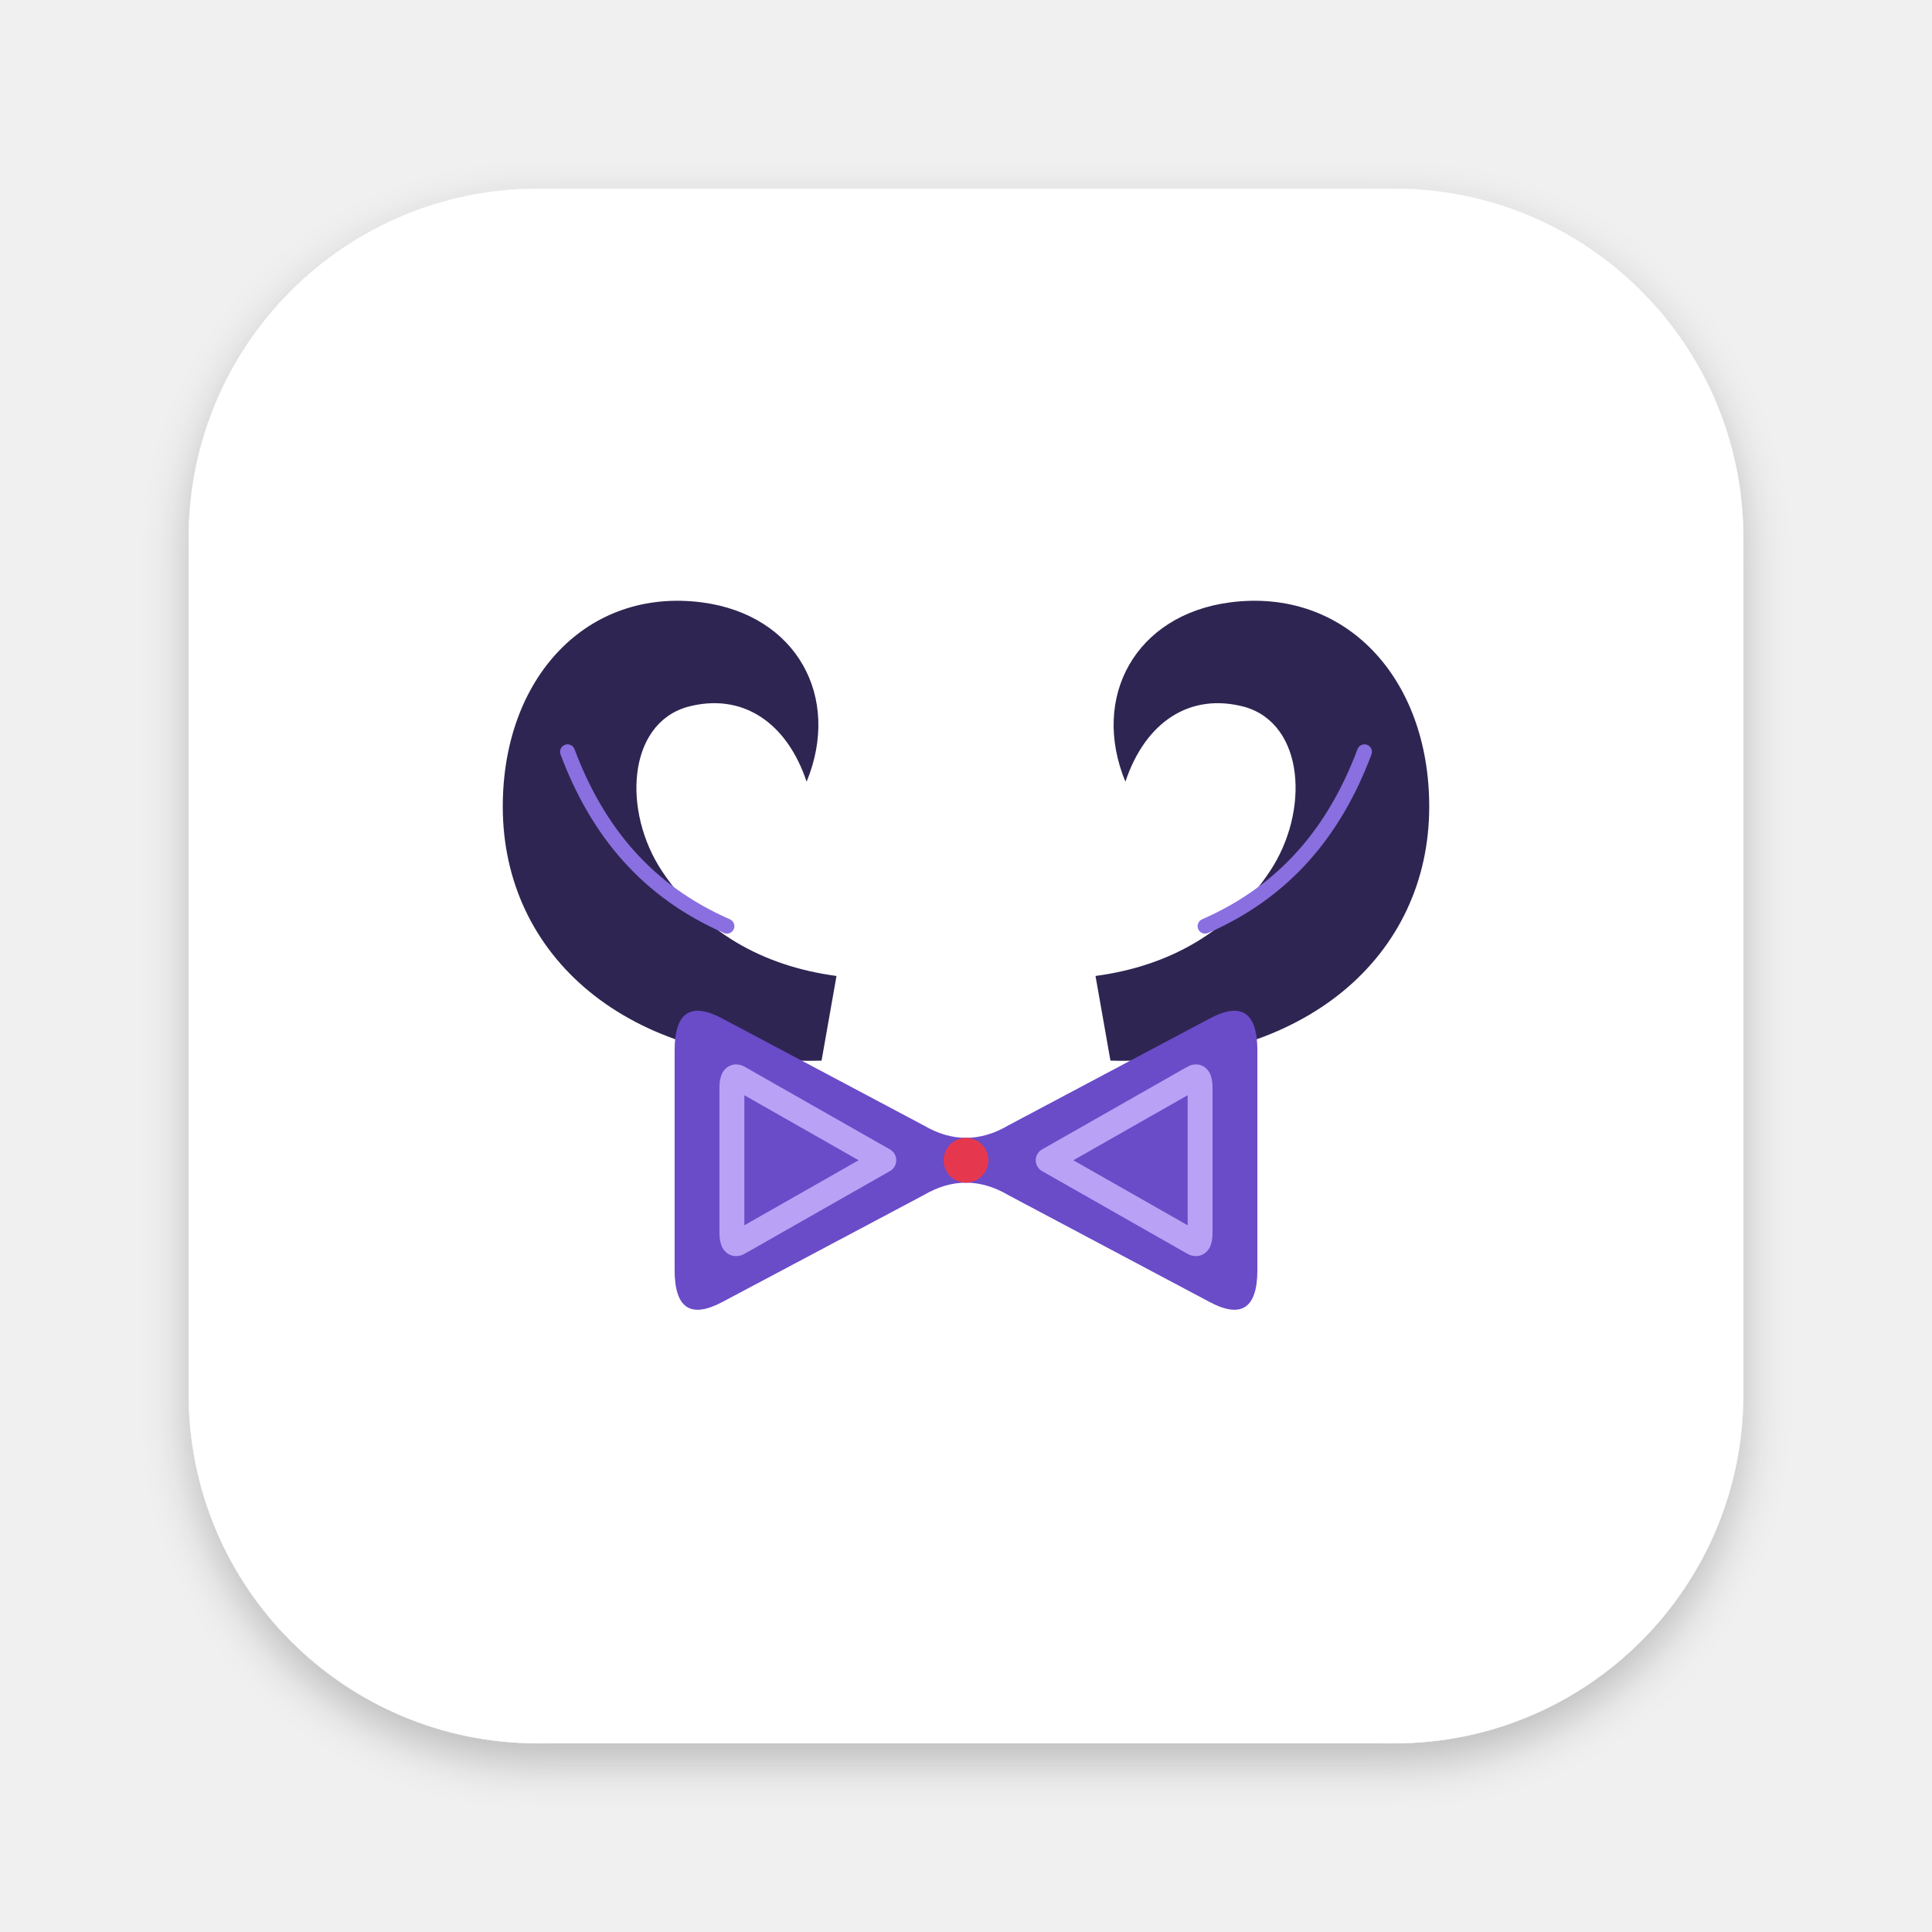
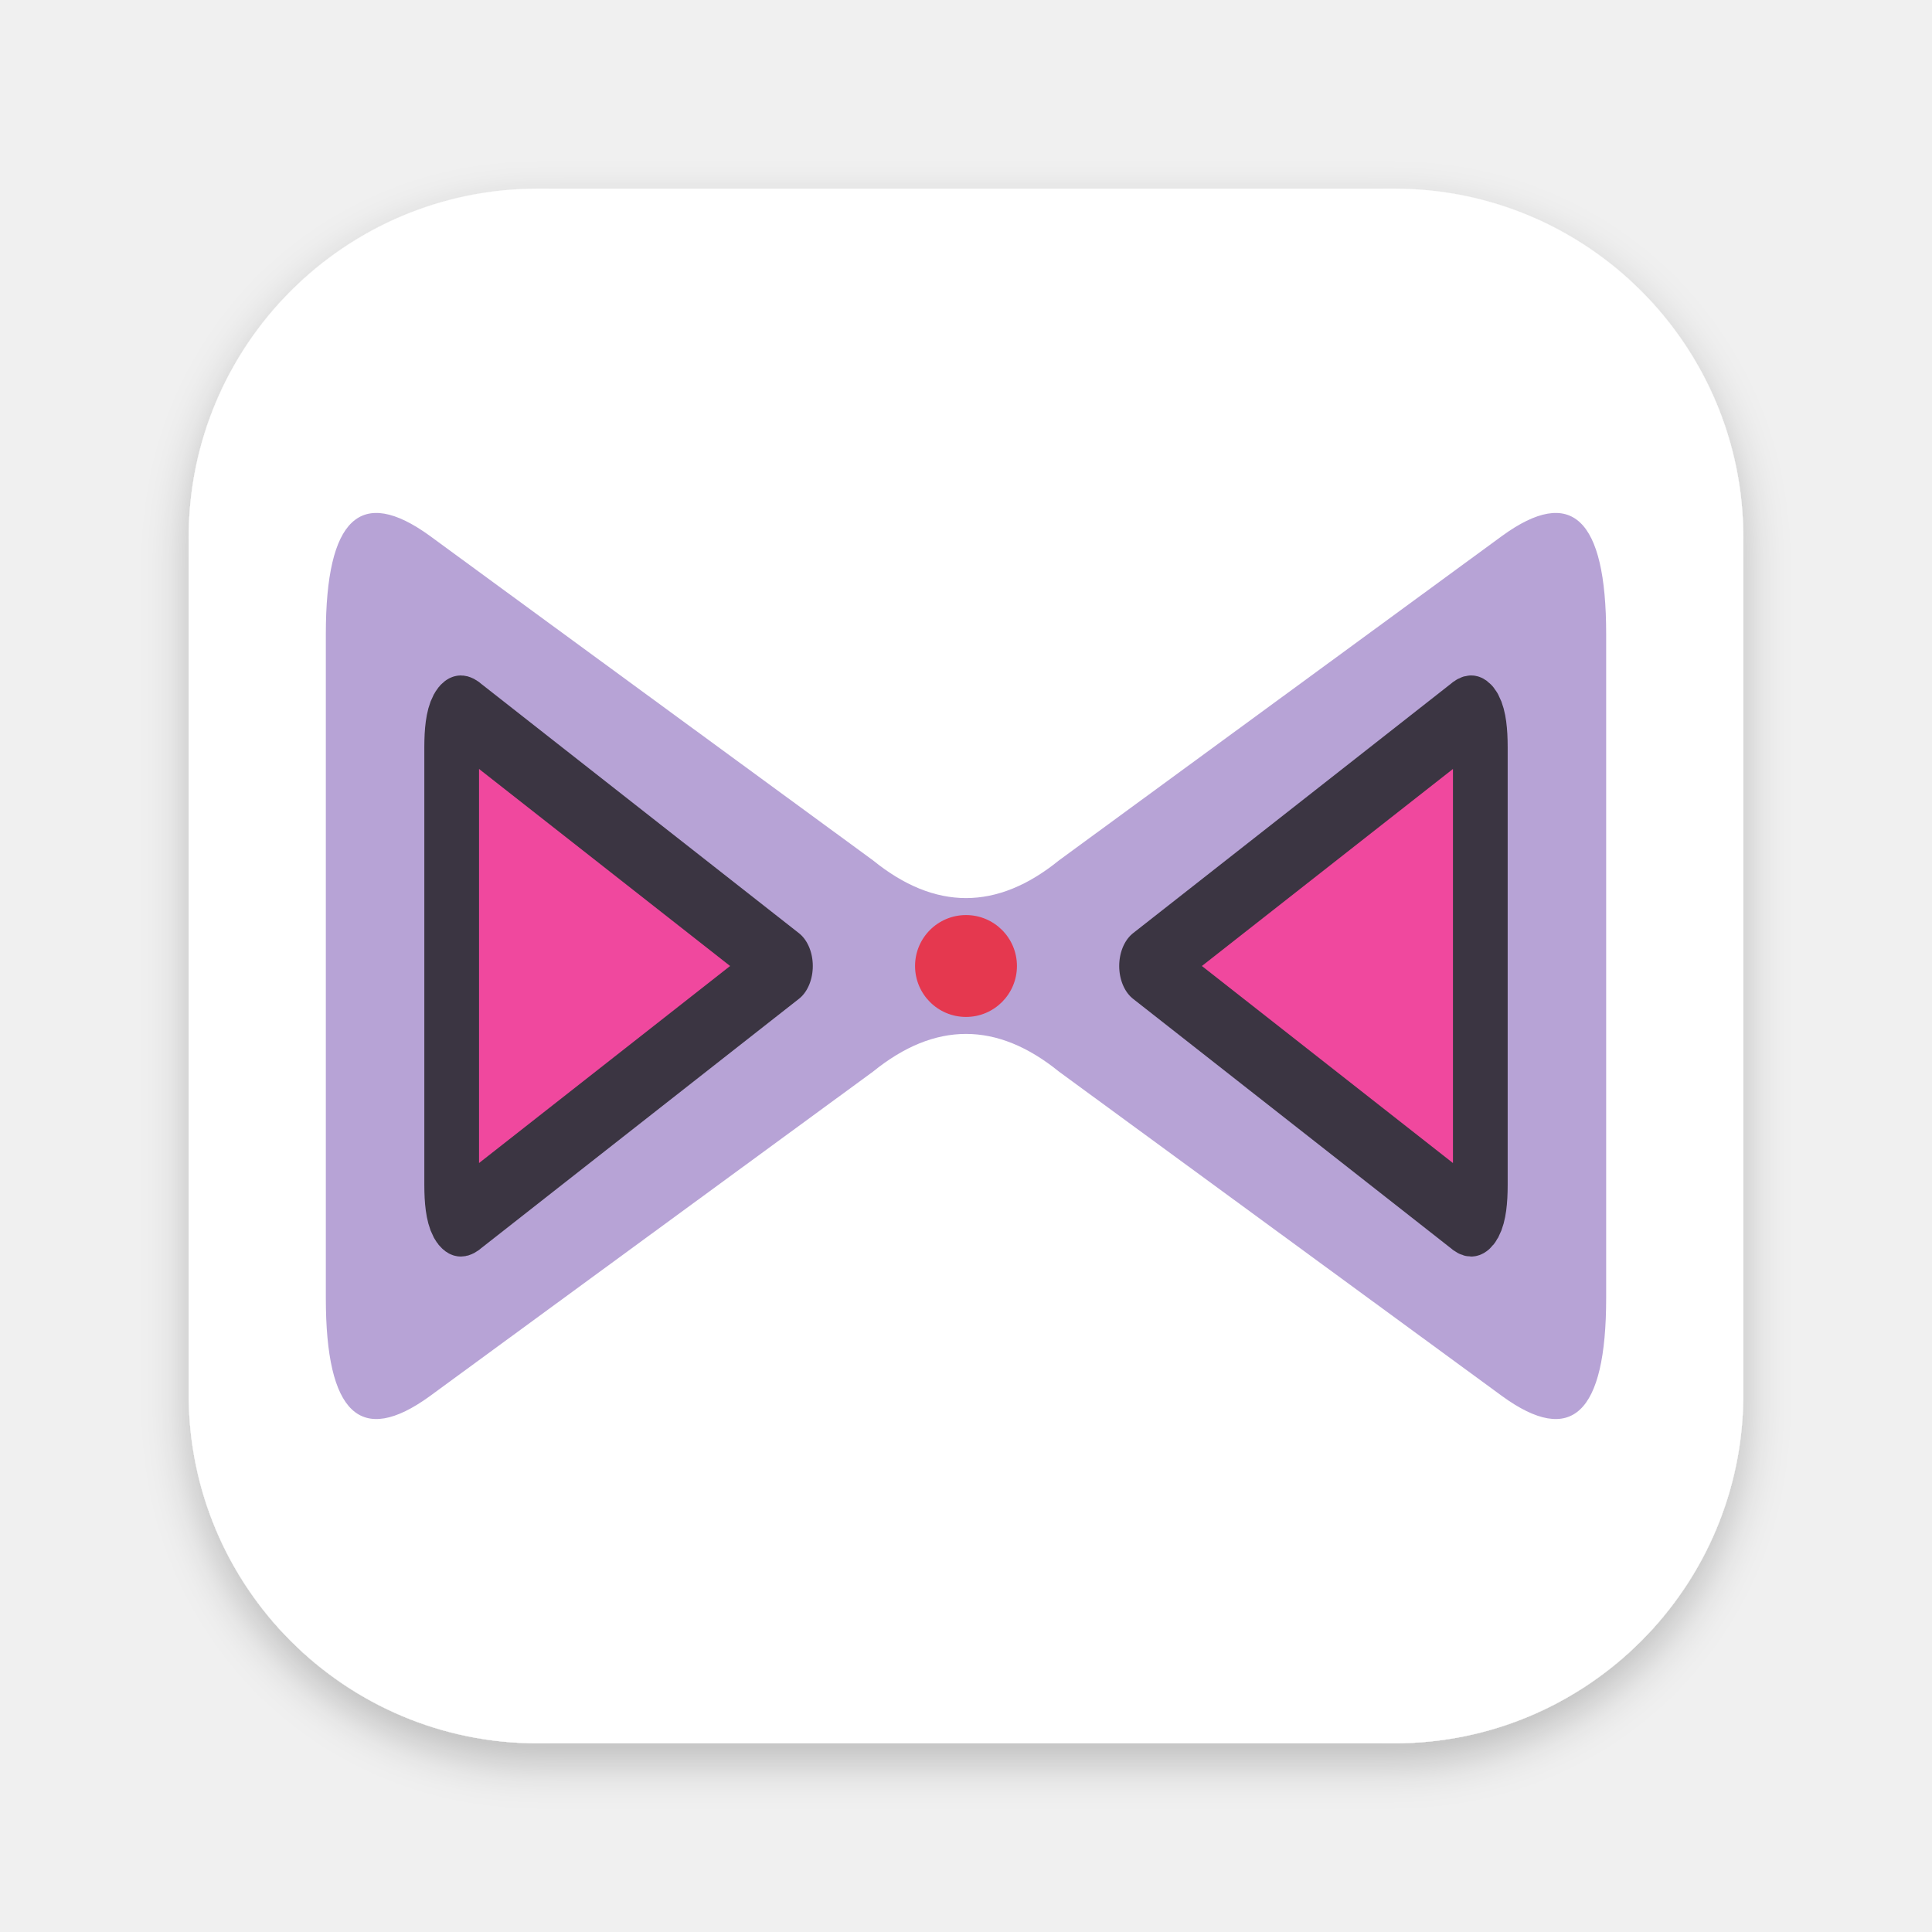
<svg xmlns="http://www.w3.org/2000/svg" width="1024" height="1024" viewBox="0 0 1024 1024" role="img" aria-labelledby="t d">
  <defs>
-     <path id="horn" d="       M 198 274       C 120 276, 70 232, 70 172       C 70 120, 104 84, 150 90       C 188 95, 206 128, 192 162       C 184 138, 166 126, 144 132       C 120 139, 118 174, 134 198       C 150 222, 174 236, 204 240       Z" />
-     <path id="horn-hl" d="M 96 150 C 108 182 128 206 160 220" fill="none" stroke-linecap="round" />
    <filter id="tile-shadow" x="-10%" y="-10%" width="120%" height="125%">
      <feGaussianBlur in="SourceAlpha" stdDeviation="12" />
      <feOffset dy="10" result="b" />
      <feFlood flood-color="#000" flood-opacity="0.22" />
      <feComposite in2="b" operator="in" />
      <feMerge>
        <feMergeNode />
        <feMergeNode in="SourceGraphic" />
      </feMerge>
    </filter>
  </defs>
  <rect x="100" y="100" width="824" height="824" rx="185" ry="185" fill="#FFFFFF" filter="url(#tile-shadow)" />
-   <g transform="translate(512 512) scale(1.32) translate(-256 -236)">
+   <g transform="translate(512 512) scale(2.9 4.0) translate(-256 -314)">
+     <path fill="#B7A3D6" d="       M 158 257 Q 139 247, 139 270       L 139 358 Q 139 381, 158 371       L 239 328 Q 256 318, 273 328       L 354 371 Q 373 381, 373 358       L 373 270 Q 373 247, 354 257       L 273 300 Q 256 310, 239 300 Z" />
    <g fill="#F0489E">
      <path d="M 165 281 L 223 314 L 165 347 Q 162 349, 162 343 L 162 285 Q 162 279, 165 281 Z" />
      <path d="M 347 281 L 289 314 L 347 347 Q 350 349, 350 343 L 350 285 Q 350 279, 347 281 Z" />
    </g>
-     <g fill="#2E2552">
-       <use href="#horn" />
-       <use href="#horn" transform="translate(512 0) scale(-1 1)" />
-     </g>
-     <g stroke="#8A6FE0" stroke-width="6">
-       <use href="#horn-hl" />
-       <use href="#horn-hl" transform="translate(512 0) scale(-1 1)" />
-     </g>
-     <path fill="#6A4BC8" d="       M 158 257 Q 139 247, 139 270       L 139 358 Q 139 381, 158 371       L 239 328 Q 256 318, 273 328       L 354 371 Q 373 381, 373 358       L 373 270 Q 373 247, 354 257       L 273 300 Q 256 310, 239 300 Z" />
-     <g fill="none" stroke="#B9A1F5" stroke-width="10" stroke-linejoin="round">
+     <g fill="none" stroke="#3B3542" stroke-width="10" stroke-linejoin="round">
      <path d="M 165 281 L 223 314 L 165 347 Q 162 349, 162 343 L 162 285 Q 162 279, 165 281 Z" />
      <path d="M 347 281 L 289 314 L 347 347 Q 350 349, 350 343 L 350 285 Q 350 279, 347 281 Z" />
    </g>
-     <circle cx="256" cy="314" r="9" fill="#E5384F" />
  </g>
+   <circle cx="512" cy="512" r="27" fill="#E5384F" />
</svg>
